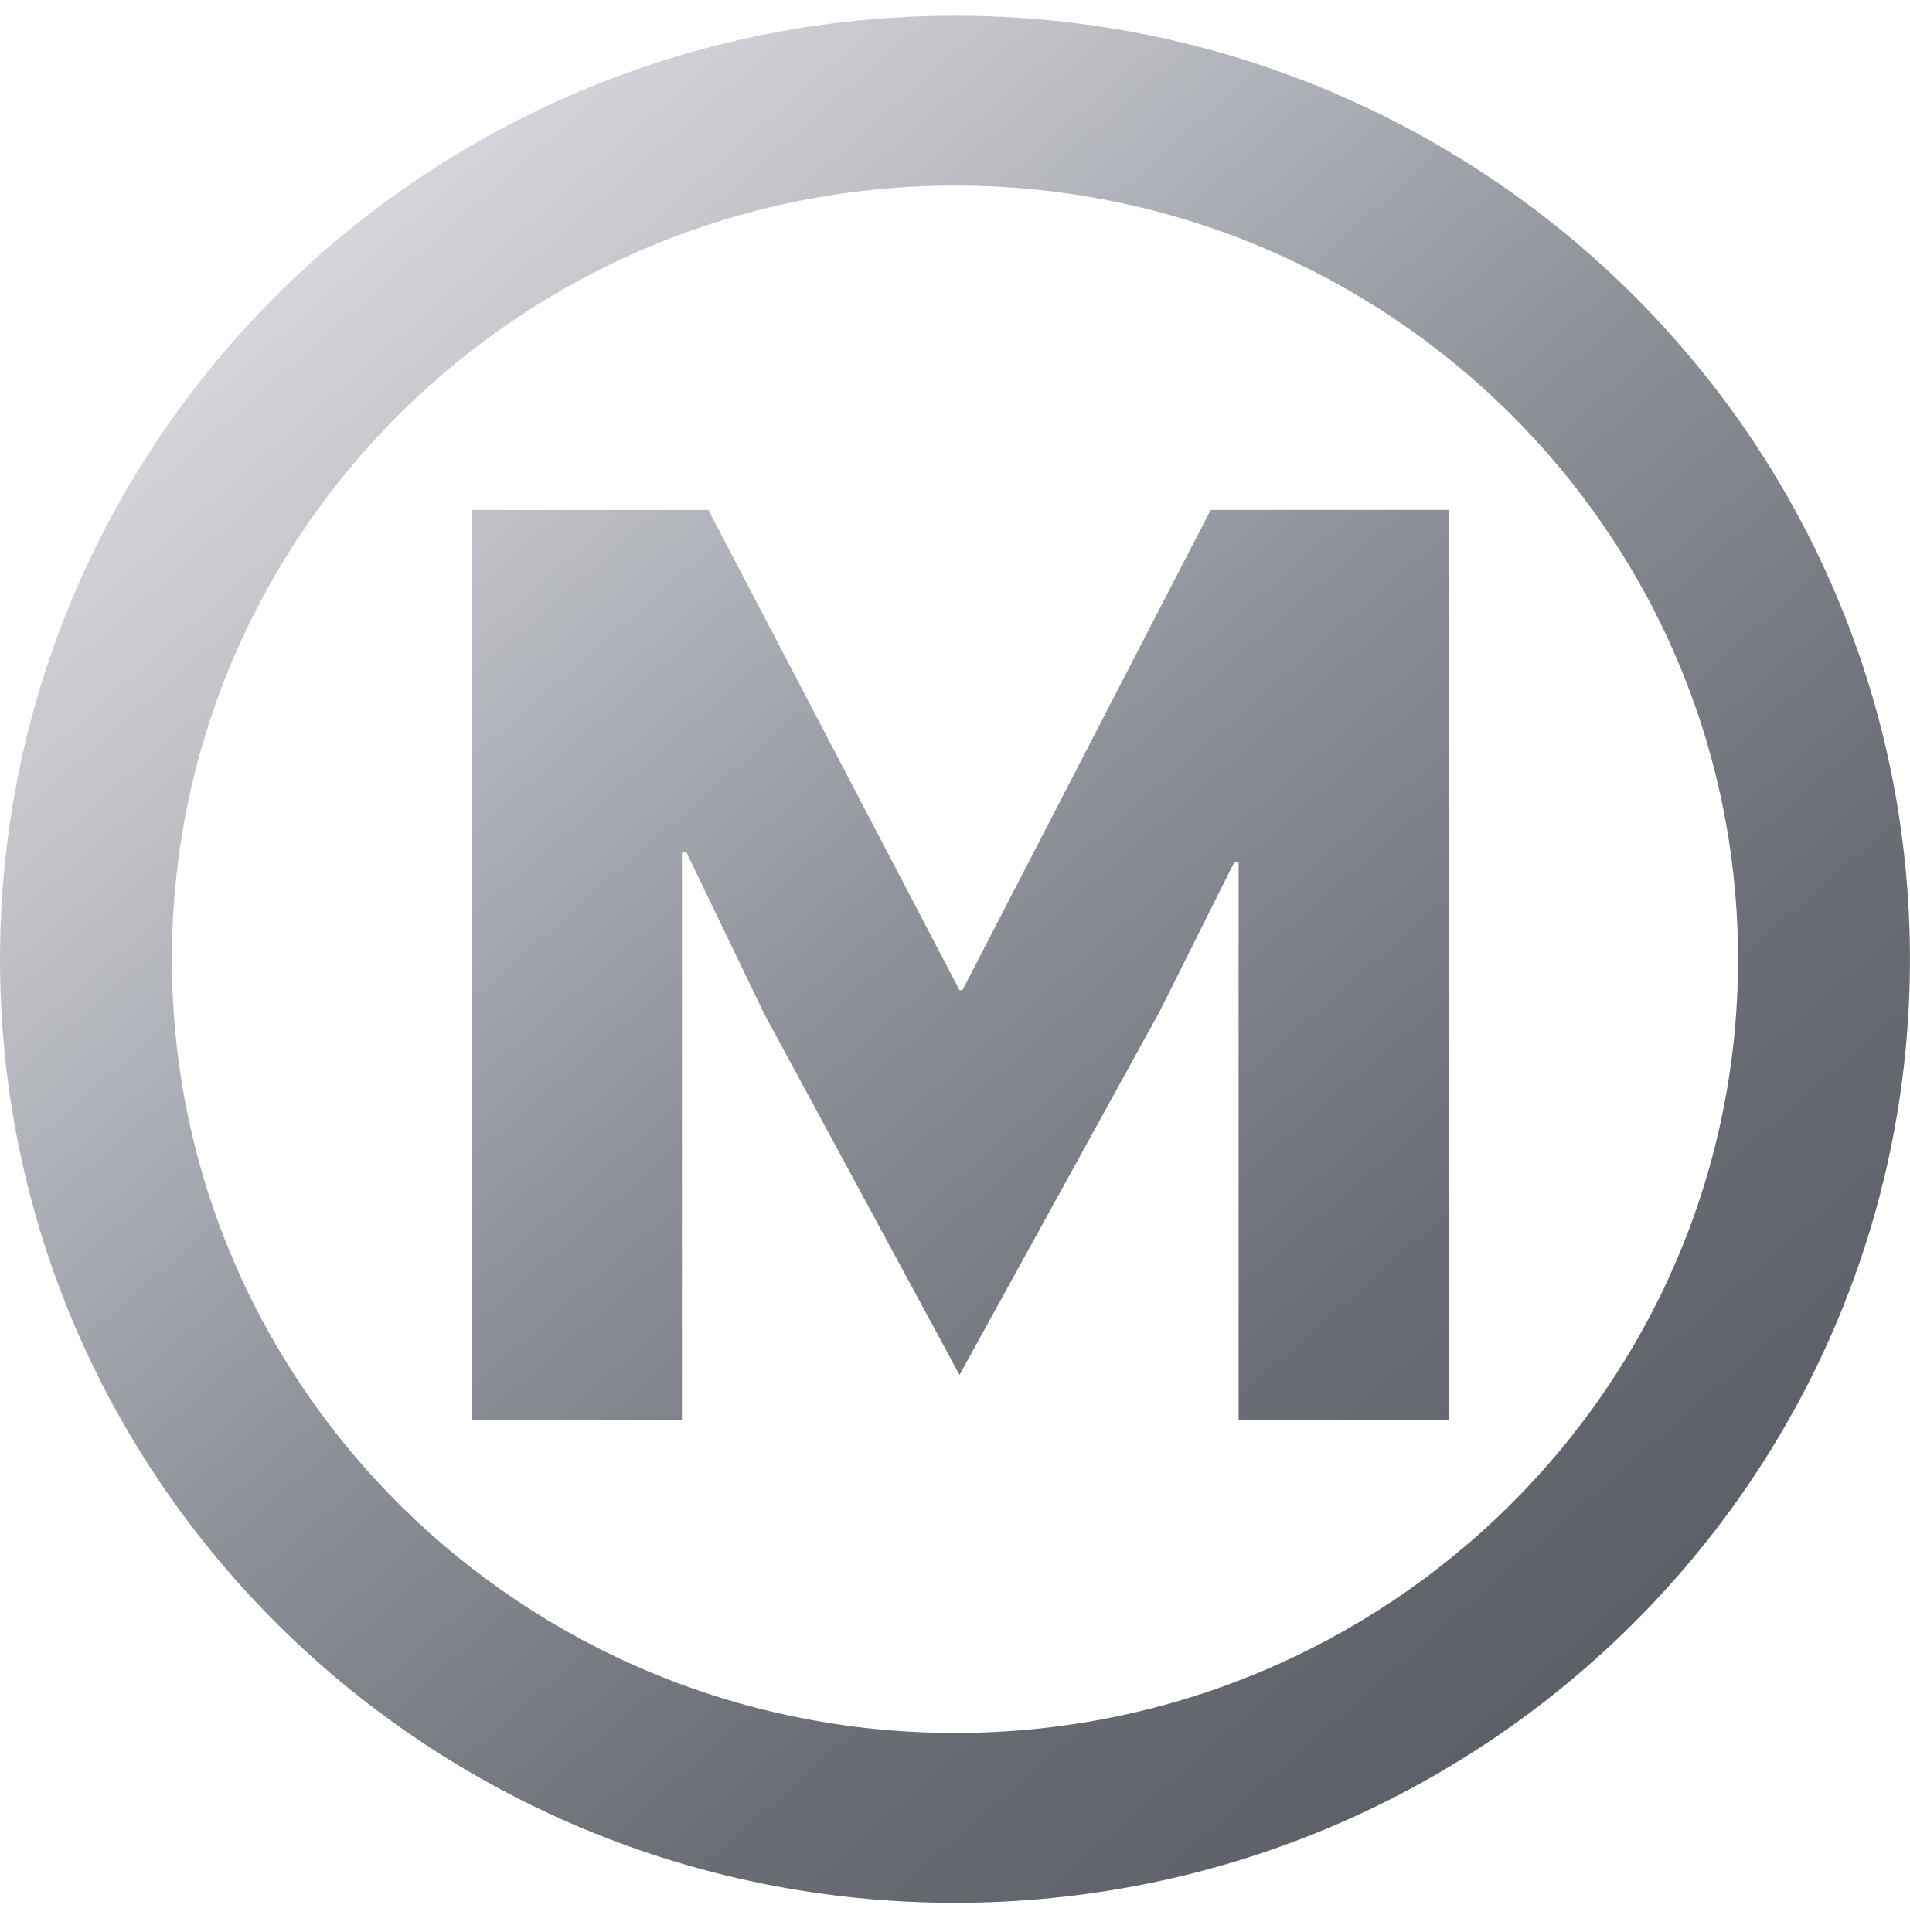
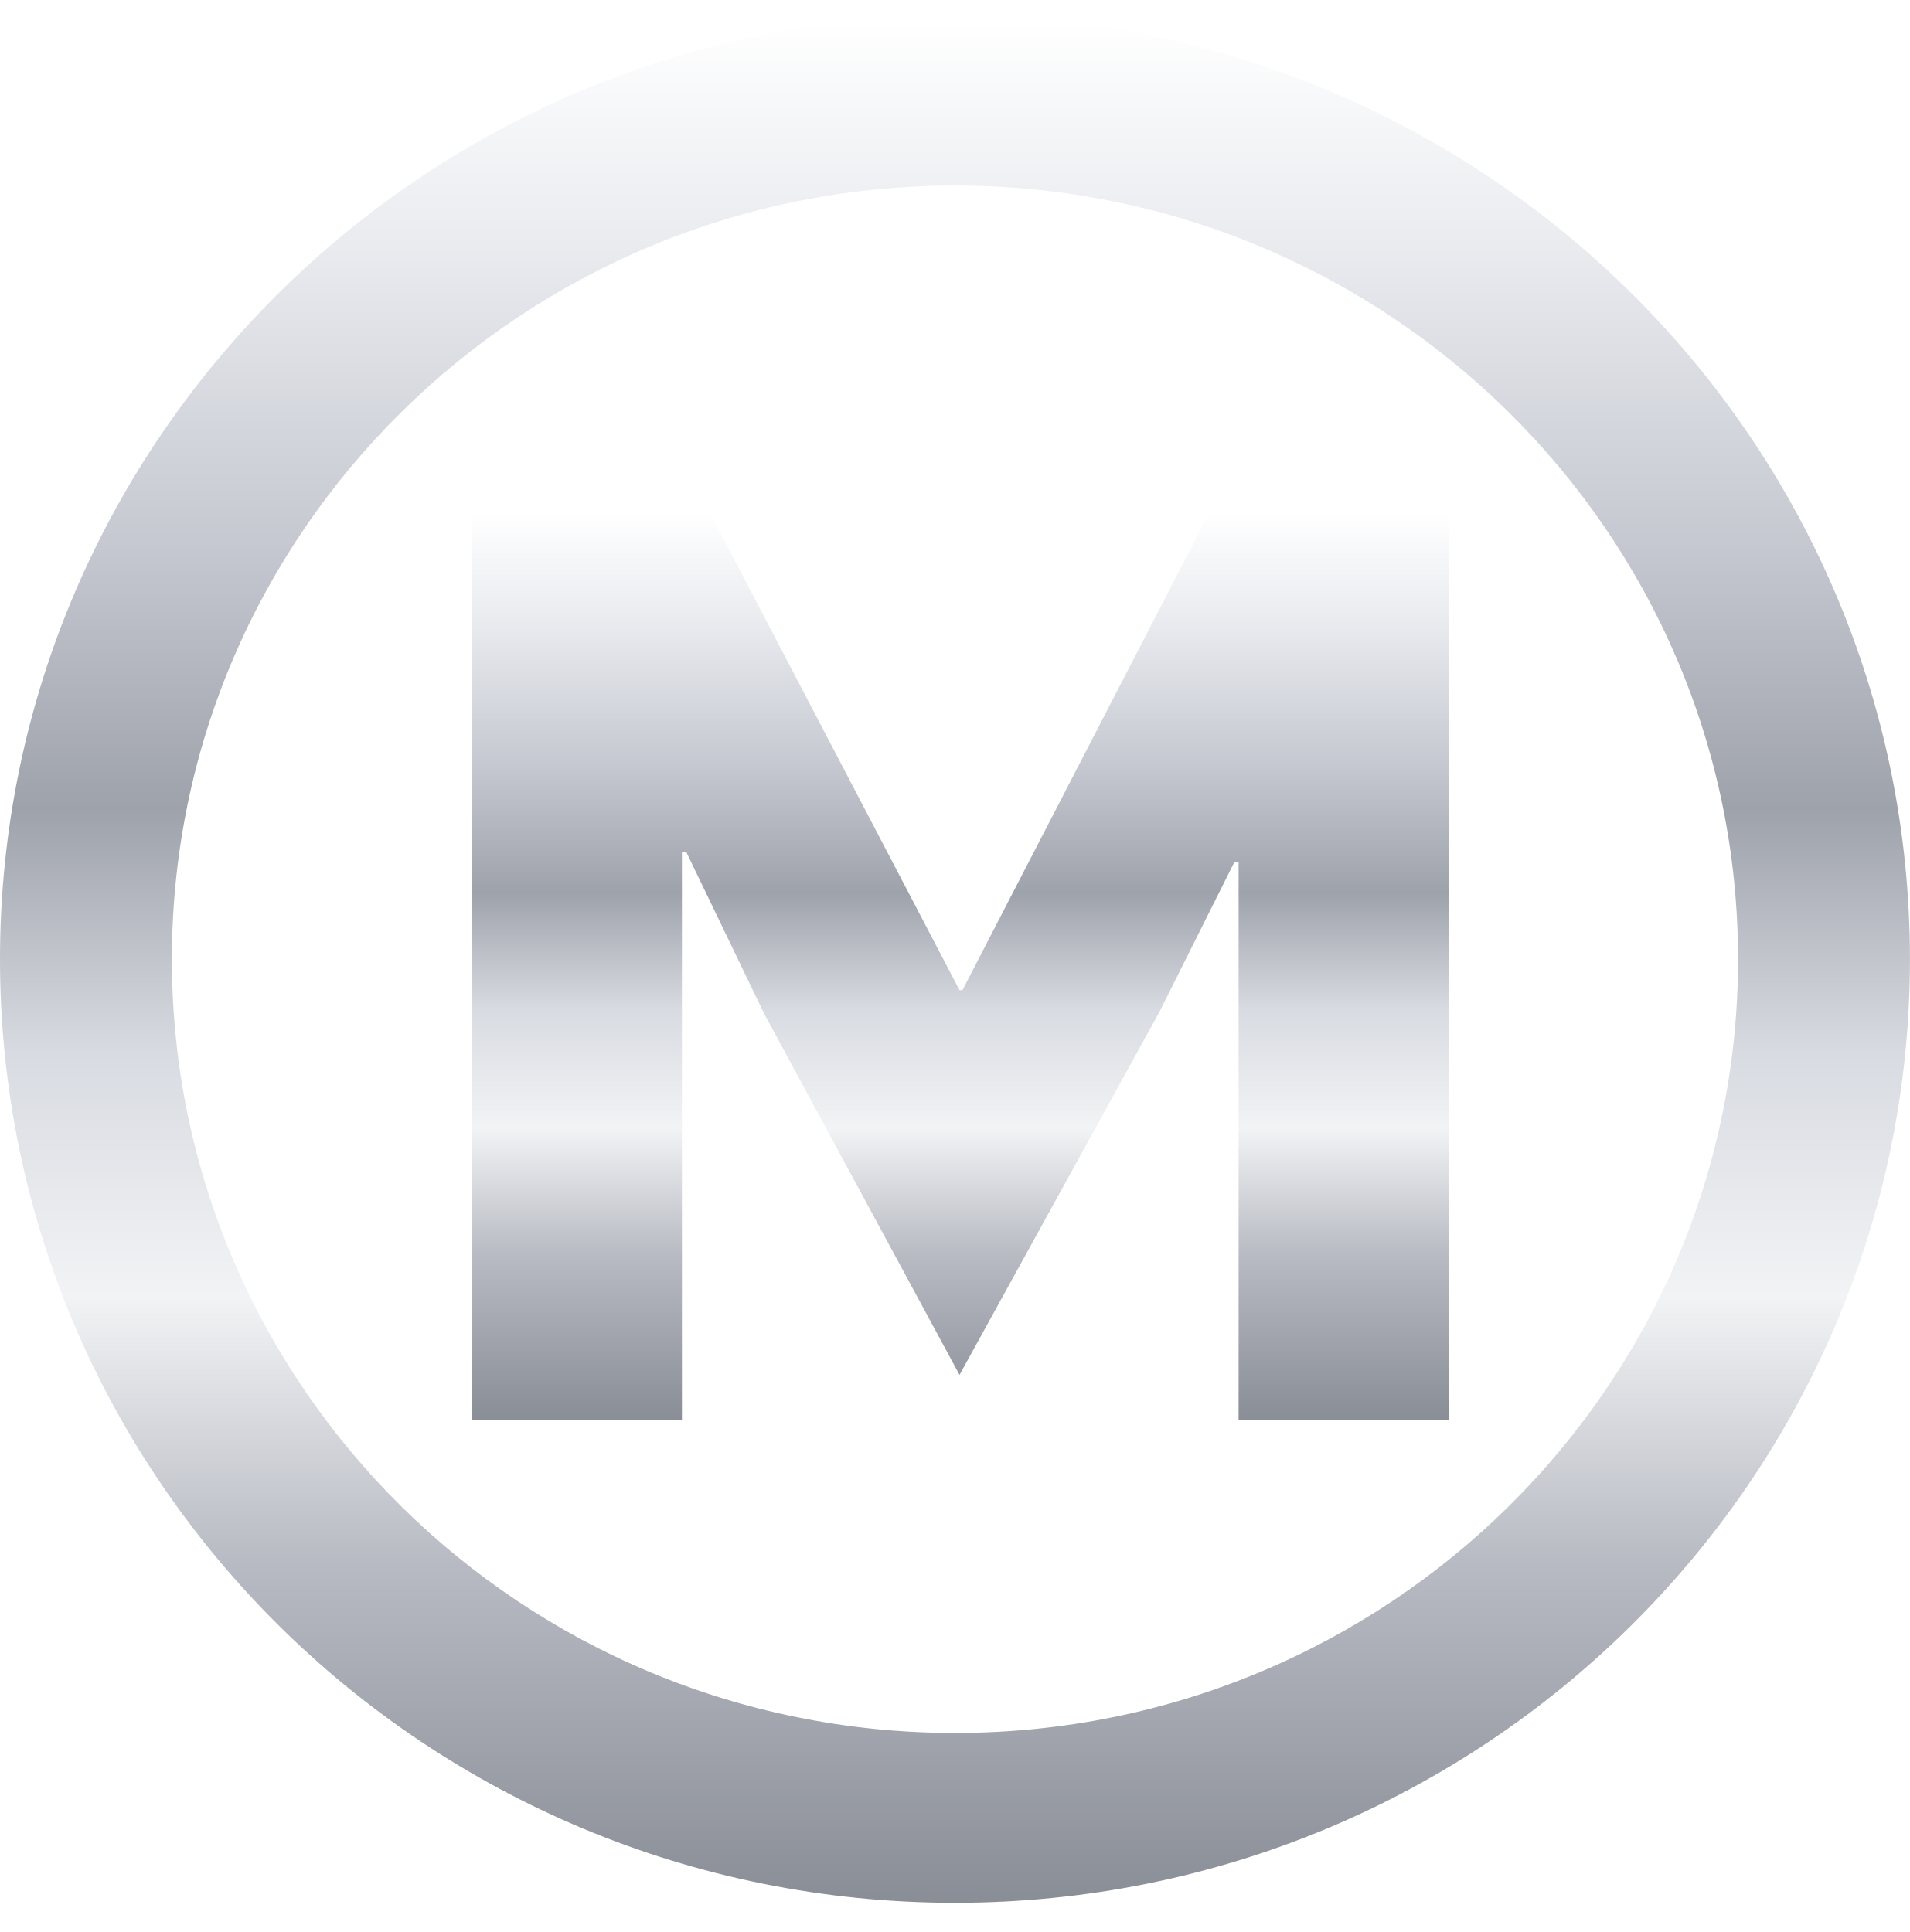
<svg xmlns="http://www.w3.org/2000/svg" width="85" height="86" viewBox="0 0 85 86" fill="none">
-   <path d="M85 42.7C85 65.896 65.972 84.7 42.5 84.7C19.028 84.7 0 65.896 0 42.7C0 19.504 19.028 0.7 42.5 0.7C65.972 0.7 85 19.504 85 42.7ZM7.65 42.7C7.65 61.721 23.253 77.14 42.5 77.14C61.747 77.14 77.35 61.721 77.35 42.7C77.35 23.68 61.747 8.26 42.5 8.26C23.253 8.26 7.65 23.68 7.65 42.7Z" fill="url(#fvSteel)" />
-   <path d="M55.122 38.389H54.926L51.592 45.056L42.702 61.202L34.008 45.122L30.544 37.931H30.348V63.2H21V22.7H31.524L42.702 44.076H42.833L53.88 22.7H64.47V63.2H55.122V38.389Z" fill="url(#fvSteel)" />
+   <path d="M85 42.7C85 65.896 65.972 84.7 42.5 84.7C19.028 84.7 0 65.896 0 42.7C0 19.504 19.028 0.7 42.5 0.7C65.972 0.7 85 19.504 85 42.7ZM7.65 42.7C7.65 61.721 23.253 77.14 42.5 77.14C61.747 77.14 77.35 61.721 77.35 42.7C77.35 23.68 61.747 8.26 42.5 8.26C23.253 8.26 7.65 23.68 7.65 42.7Z" fill="url(#fvChrome)" />
+   <path d="M55.122 38.389H54.926L51.592 45.056L42.702 61.202L34.008 45.122L30.544 37.931H30.348V63.2H21V22.7H31.524L42.702 44.076H42.833L53.88 22.7H64.47V63.2H55.122V38.389Z" fill="url(#fvChrome)" />
  <defs>
-     <linearGradient id="fvSteel" x1="8" y1="2" x2="78" y2="82" gradientUnits="userSpaceOnUse">
-       <stop offset="0" stop-color="#E4E6EA" />
-       <stop offset="0.22" stop-color="#C2C4CA" />
-       <stop offset="0.48" stop-color="#8E9198" />
-       <stop offset="0.72" stop-color="#6A6D74" />
-       <stop offset="1" stop-color="#555860" />
+     <linearGradient id="fvChrome" x1="0.5" y1="0" x2="0.5" y2="1" gradientUnits="objectBoundingBox">
+       <stop offset="0" stop-color="#FFFFFF" />
+       <stop offset="0.12" stop-color="#E9EBEF" />
+       <stop offset="0.28" stop-color="#C5C8D0" />
+       <stop offset="0.42" stop-color="#9EA2AB" />
+       <stop offset="0.55" stop-color="#D8DBE1" />
+       <stop offset="0.68" stop-color="#F2F3F5" />
+       <stop offset="0.82" stop-color="#B8BBC3" />
+       <stop offset="1" stop-color="#8A8E97" />
    </linearGradient>
  </defs>
</svg>
